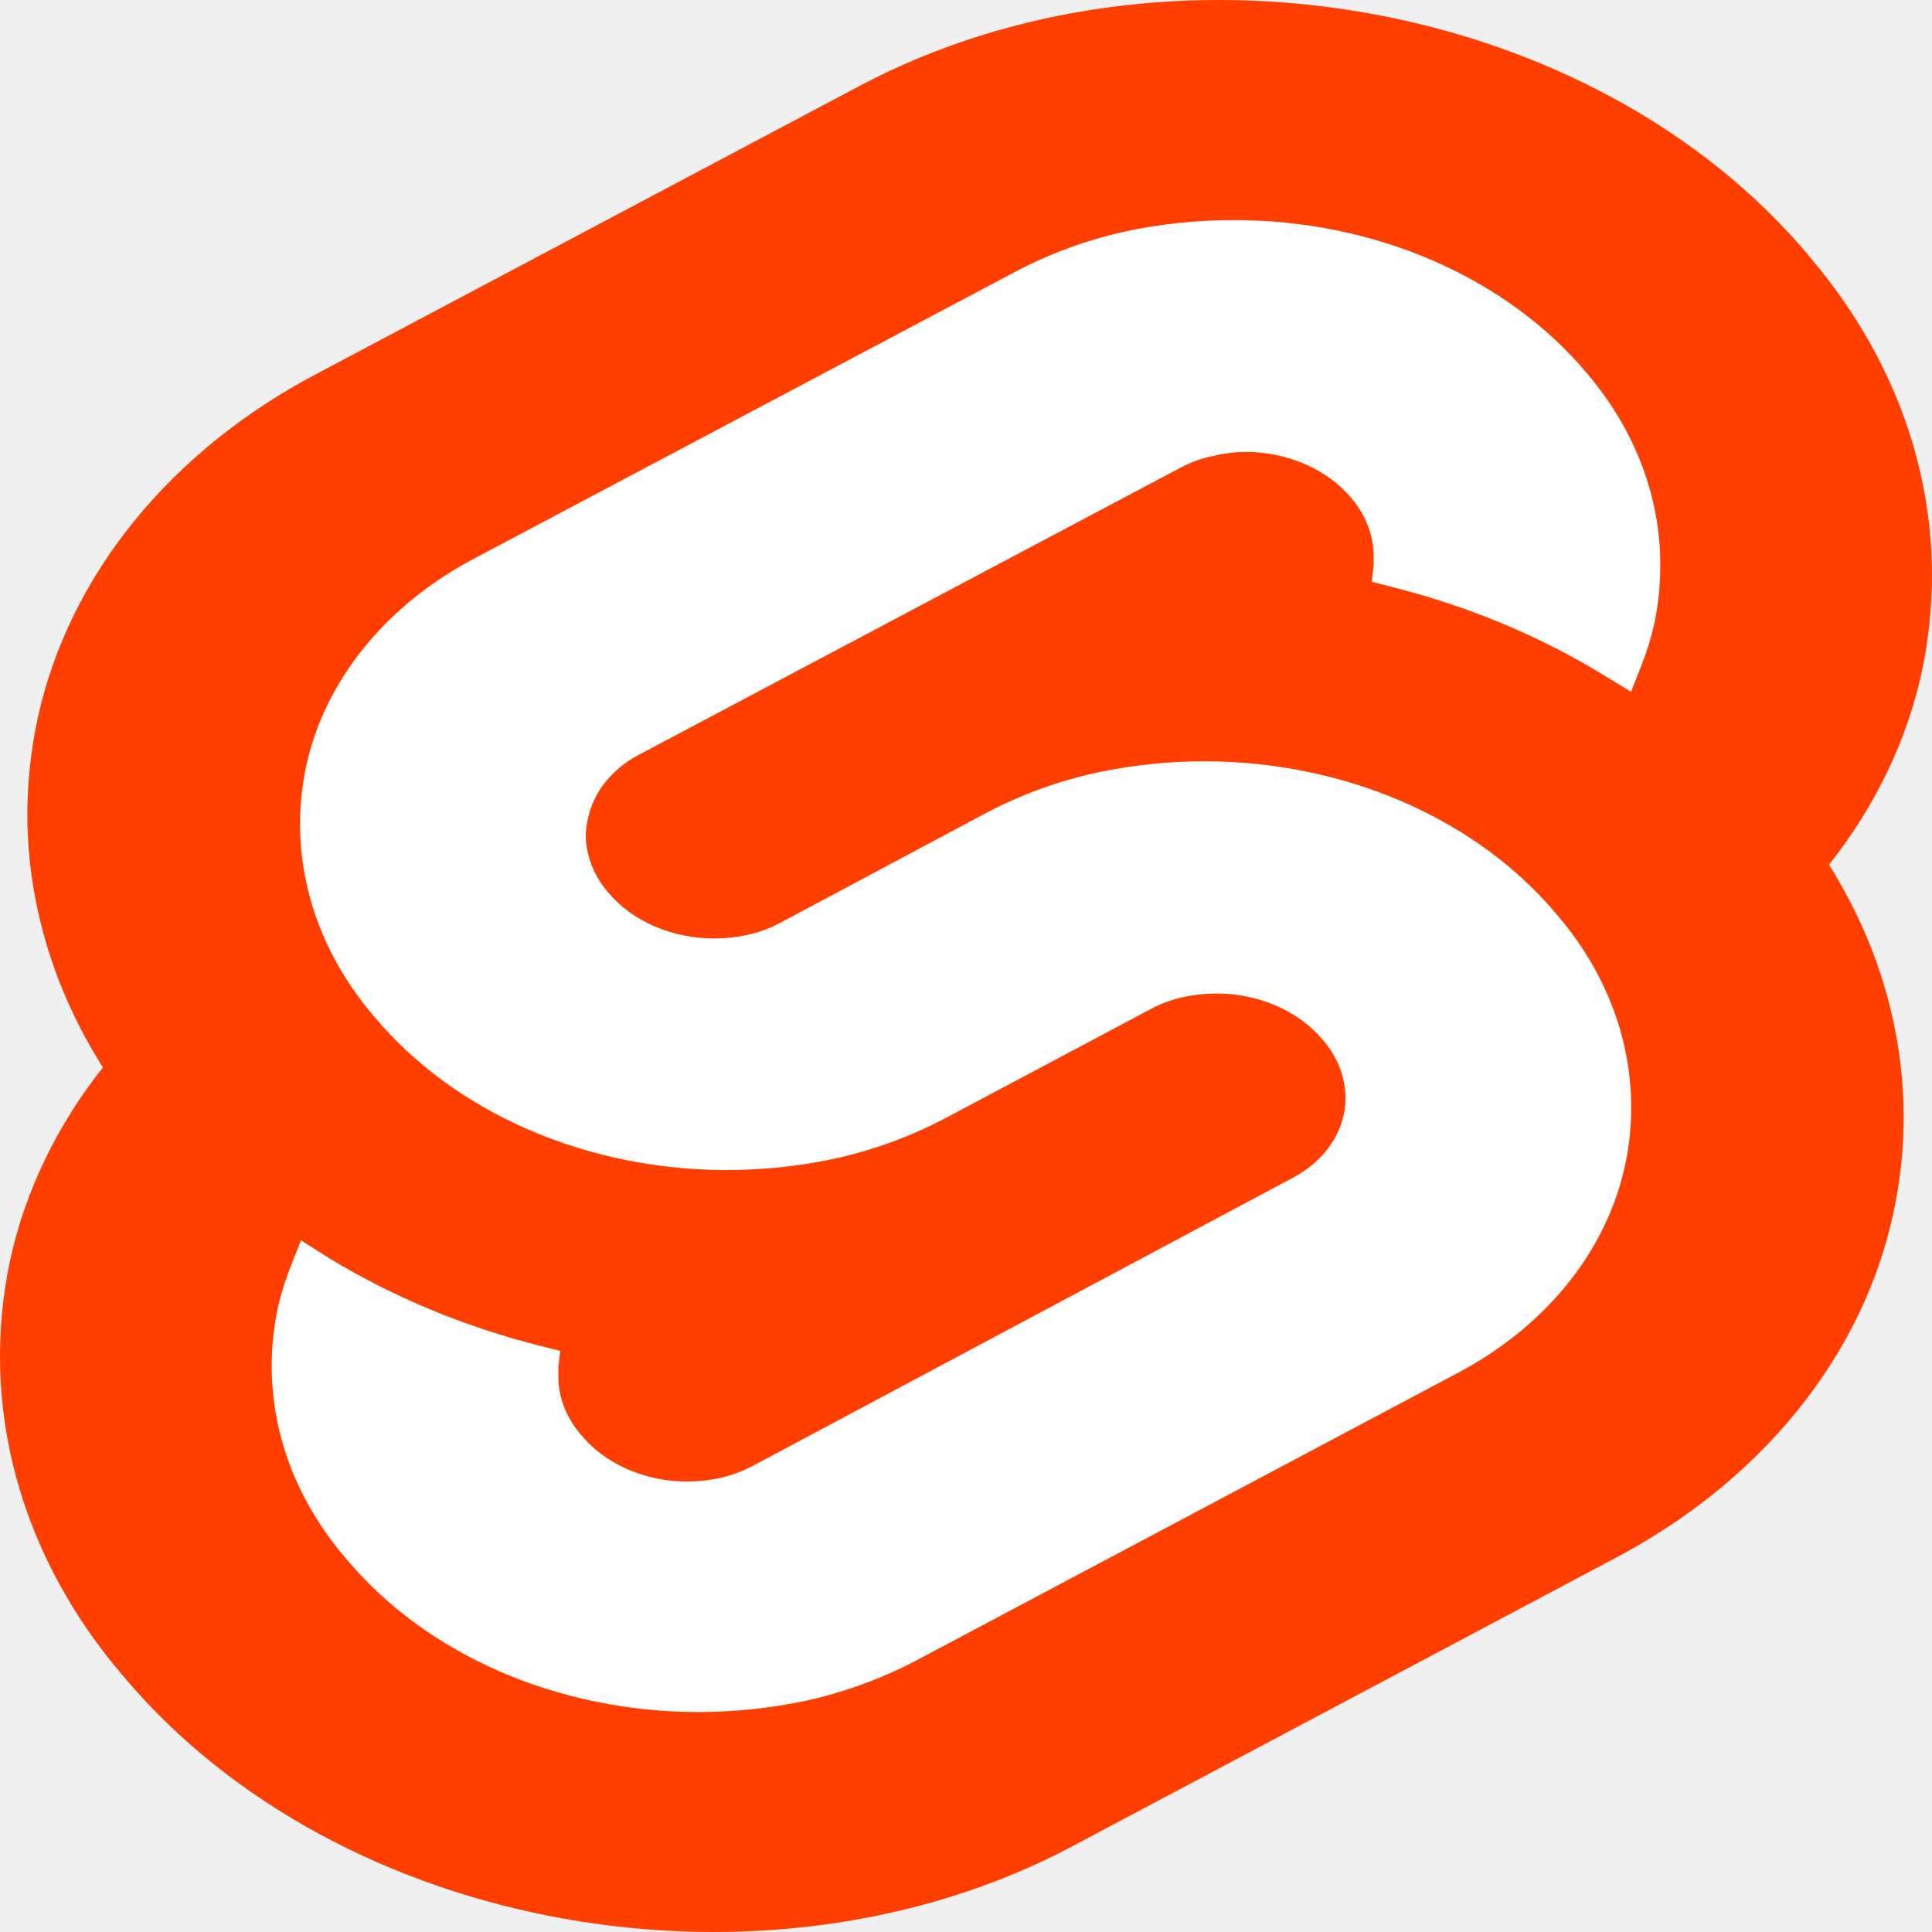
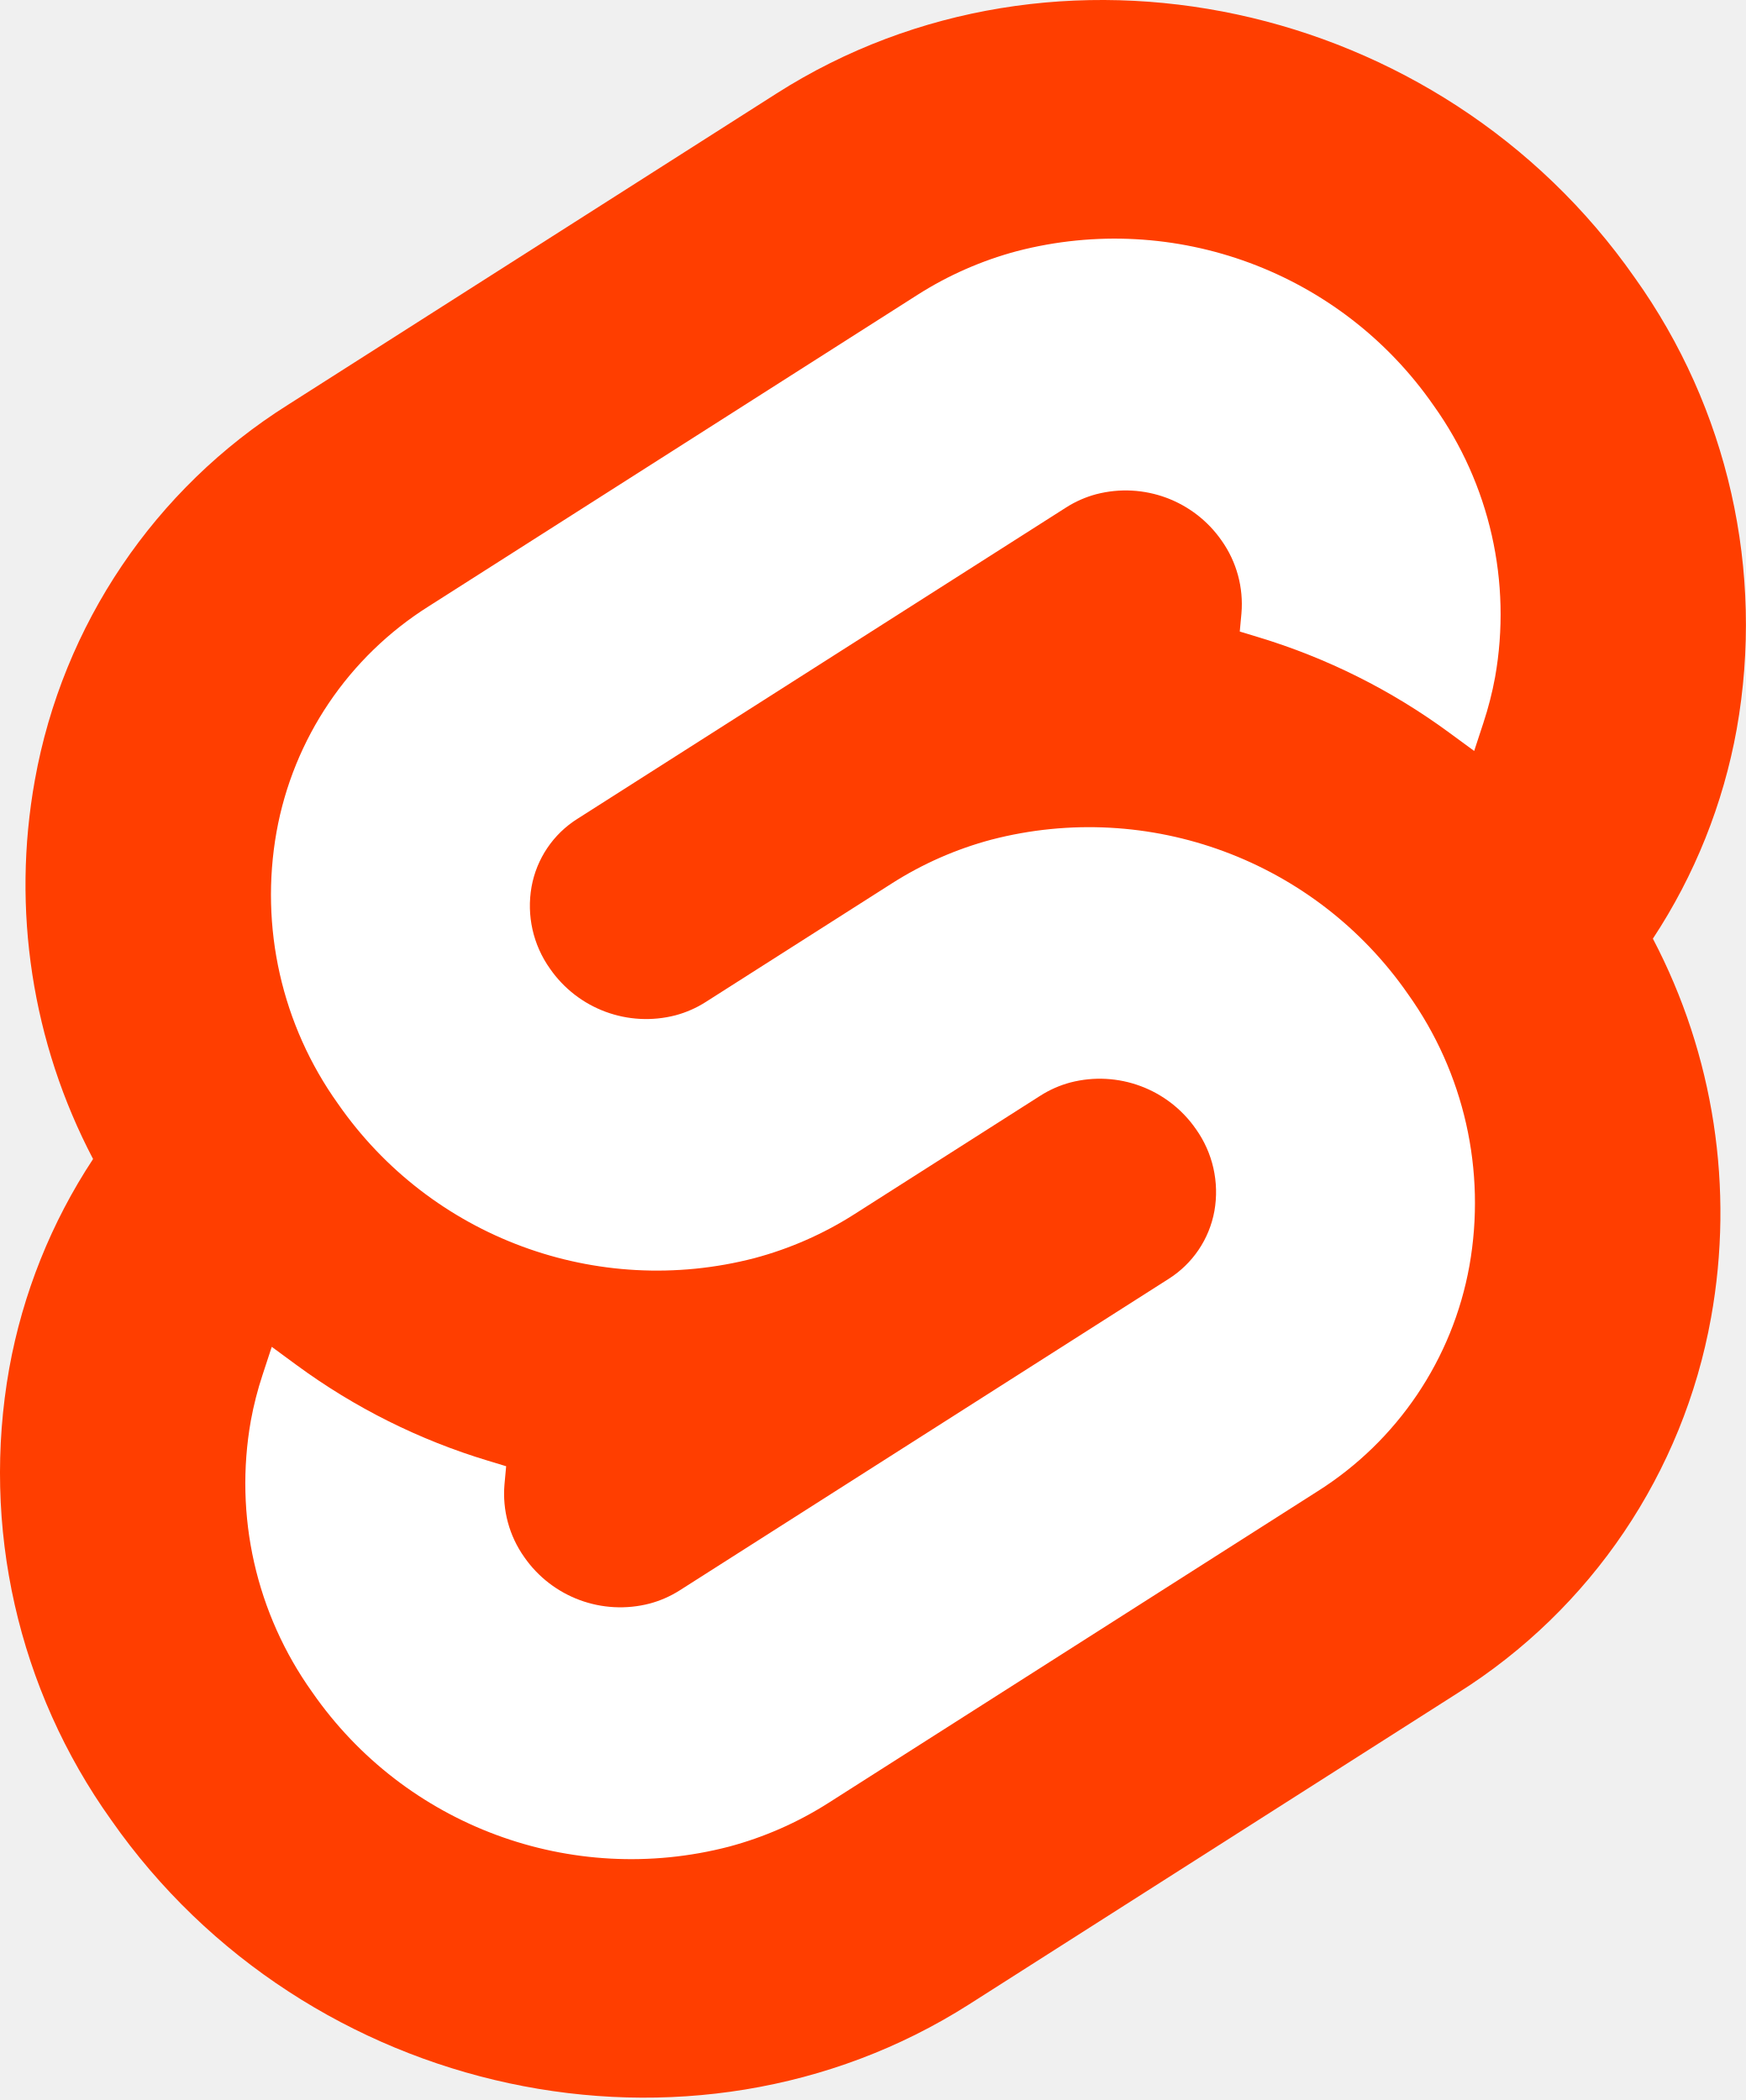
- <svg xmlns="http://www.w3.org/2000/svg" width="128" height="128" viewBox="0 0 128 128" fill="none">
-   <path d="M119.838 16.936C105.553 -0.076 77.336 -5.118 56.942 5.696L21.113 24.696C16.266 27.225 12.107 30.567 8.901 34.51C5.695 38.453 3.514 42.909 2.497 47.593C2.044 49.695 1.813 51.839 1.809 53.989C1.831 59.82 3.549 65.56 6.816 70.719C3.753 74.591 1.662 78.939 0.67 83.501C-0.346 88.269 -0.204 93.211 1.085 97.913C2.375 102.646 4.787 107.117 8.181 111.065C22.465 128.076 50.745 133.118 71.076 122.305L106.868 103.304C111.712 100.772 115.866 97.426 119.064 93.479C122.261 89.532 124.431 85.072 125.434 80.386C125.894 78.279 126.125 76.142 126.122 74C126.113 68.18 124.417 62.449 121.177 57.291C124.239 53.422 126.33 49.078 127.324 44.52C127.768 42.411 127.994 40.275 128 38.134C128.002 30.539 125.148 23.134 119.838 16.956V16.936V16.936Z" fill="#FF3E00" />
-   <path d="M53.44 112.667C51.087 113.171 48.687 113.426 46.28 113.427C41.685 113.428 37.158 112.502 33.087 110.727C29.017 108.953 25.524 106.384 22.908 103.24C19.714 99.524 17.998 95.069 18.001 90.5C18.003 89.212 18.137 87.928 18.401 86.667C18.616 85.718 18.905 84.788 19.266 83.885L19.942 82.177L21.769 83.333C26.012 85.924 30.753 87.897 35.789 89.167L37.117 89.5L36.992 90.604V91.177C36.989 92.558 37.506 93.907 38.469 95.031C39.247 95.989 40.295 96.775 41.521 97.319C42.777 97.87 44.133 98.155 45.504 98.156C46.228 98.158 46.95 98.082 47.657 97.927C48.424 97.76 49.166 97.49 49.861 97.125L85.651 78.031C86.724 77.465 87.608 76.682 88.219 75.755C88.829 74.828 89.147 73.787 89.143 72.729C89.133 71.348 88.603 70.004 87.628 68.885C86.838 67.939 85.784 67.167 84.557 66.633C83.301 66.094 81.947 65.818 80.58 65.823C79.856 65.821 79.134 65.898 78.427 66.053C77.663 66.216 76.926 66.486 76.237 66.854L62.592 74.104C60.296 75.307 57.85 76.2 55.319 76.76C52.979 77.262 50.574 77.518 48.158 77.52C43.564 77.52 39.039 76.594 34.969 74.822C30.899 73.05 27.405 70.484 24.786 67.344C21.596 63.626 19.88 59.172 19.879 54.604C19.881 53.319 20.015 52.037 20.279 50.771C20.892 47.955 22.2 45.276 24.123 42.904C26.045 40.531 28.539 38.517 31.446 36.99L67.274 18C69.522 16.81 71.974 15.91 74.547 15.333C76.887 14.834 79.292 14.583 81.707 14.583C86.312 14.573 90.851 15.493 94.935 17.264C99.019 19.034 102.525 21.604 105.154 24.75C108.325 28.477 110.019 32.934 109.999 37.5C109.997 38.792 109.862 40.08 109.598 41.344C109.383 42.292 109.094 43.222 108.734 44.125L108.058 45.833L106.231 44.719C101.991 42.124 97.249 40.151 92.211 38.885L90.883 38.542L91.008 37.437V36.865C91.008 35.48 90.492 34.13 89.531 33C88.742 32.055 87.691 31.284 86.465 30.75C85.211 30.211 83.86 29.934 82.495 29.937C81.778 29.95 81.065 30.041 80.368 30.208C79.599 30.368 78.857 30.639 78.165 31.01L42.337 50C41.487 50.441 40.736 51.05 40.128 51.79C39.561 52.481 39.165 53.295 38.97 54.167C38.882 54.529 38.827 54.899 38.807 55.271C38.806 56.649 39.322 57.993 40.284 59.115C41.072 60.06 42.124 60.832 43.349 61.365C44.603 61.904 45.954 62.181 47.319 62.177C48.043 62.179 48.765 62.102 49.472 61.947C50.241 61.785 50.983 61.515 51.676 61.146L65.346 53.854C67.641 52.649 70.087 51.756 72.619 51.198C74.972 50.694 77.372 50.439 79.779 50.438C84.375 50.438 88.902 51.363 92.974 53.135C97.046 54.907 100.543 57.474 103.164 60.615C106.354 64.332 108.07 68.786 108.071 73.355C108.074 74.654 107.936 75.951 107.658 77.229C107.049 80.046 105.741 82.726 103.819 85.099C101.896 87.471 99.401 89.484 96.491 91.01L60.726 110C58.427 111.209 55.977 112.106 53.441 112.667H53.44Z" fill="white" />
+ <svg xmlns="http://www.w3.org/2000/svg" aria-hidden="true" class="iconify iconify--logos" viewBox="0 0 256 308">
+   <path fill="#FF3E00" d="M239.682 40.707C211.113-.182 154.69-12.301 113.895 13.69L42.247 59.356a82.198 82.198 0 0 0-37.135 55.056 86.566 86.566 0 0 0 8.536 55.576 82.425 82.425 0 0 0-12.296 30.719 87.596 87.596 0 0 0 14.964 66.244c28.574 40.893 84.997 53.007 125.787 27.016l71.648-45.664a82.182 82.182 0 0 0 37.135-55.057 86.601 86.601 0 0 0-8.53-55.577 82.409 82.409 0 0 0 12.29-30.718 87.573 87.573 0 0 0-14.963-66.244" />
+   <path fill="#FFF" d="M106.889 270.841c-23.102 6.007-47.497-3.036-61.103-22.648a52.685 52.685 0 0 1-9.003-39.85 49.978 49.978 0 0 1 1.713-6.693l1.35-4.115 3.671 2.697a92.447 92.447 0 0 0 28.036 14.007l2.663.808-.245 2.659a16.067 16.067 0 0 0 2.89 10.656 17.143 17.143 0 0 0 18.397 6.828 15.786 15.786 0 0 0 4.403-1.935l71.67-45.672a14.922 14.922 0 0 0 6.734-9.977 15.923 15.923 0 0 0-2.713-12.011 17.156 17.156 0 0 0-18.404-6.832 15.78 15.78 0 0 0-4.396 1.933l-27.35 17.434a52.298 52.298 0 0 1-14.553 6.391c-23.101 6.007-47.497-3.036-61.101-22.649a52.681 52.681 0 0 1-9.004-39.849 49.428 49.428 0 0 1 22.34-33.114l71.664-45.677a52.218 52.218 0 0 1 14.563-6.398c23.101-6.007 47.497 3.036 61.101 22.648a52.685 52.685 0 0 1 9.004 39.85 50.559 50.559 0 0 1-1.713 6.692l-1.35 4.116-3.67-2.693a92.373 92.373 0 0 0-28.037-14.013l-2.664-.809.246-2.658a16.099 16.099 0 0 0-2.89-10.656 17.143 17.143 0 0 0-18.398-6.828 15.786 15.786 0 0 0-4.402 1.935l-71.67 45.674a14.898 14.898 0 0 0-6.73 9.975 15.9 15.9 0 0 0 2.709 12.012 17.156 17.156 0 0 0 18.404 6.832 15.841 15.841 0 0 0 4.402-1.935l27.345-17.427a52.147 52.147 0 0 1 14.552-6.397c23.101-6.006 47.497 3.037 61.102 22.65a52.681 52.681 0 0 1 9.003 39.848 49.453 49.453 0 0 1-22.34 33.12l-71.664 45.673a52.218 52.218 0 0 1-14.563 6.398" />
</svg>
